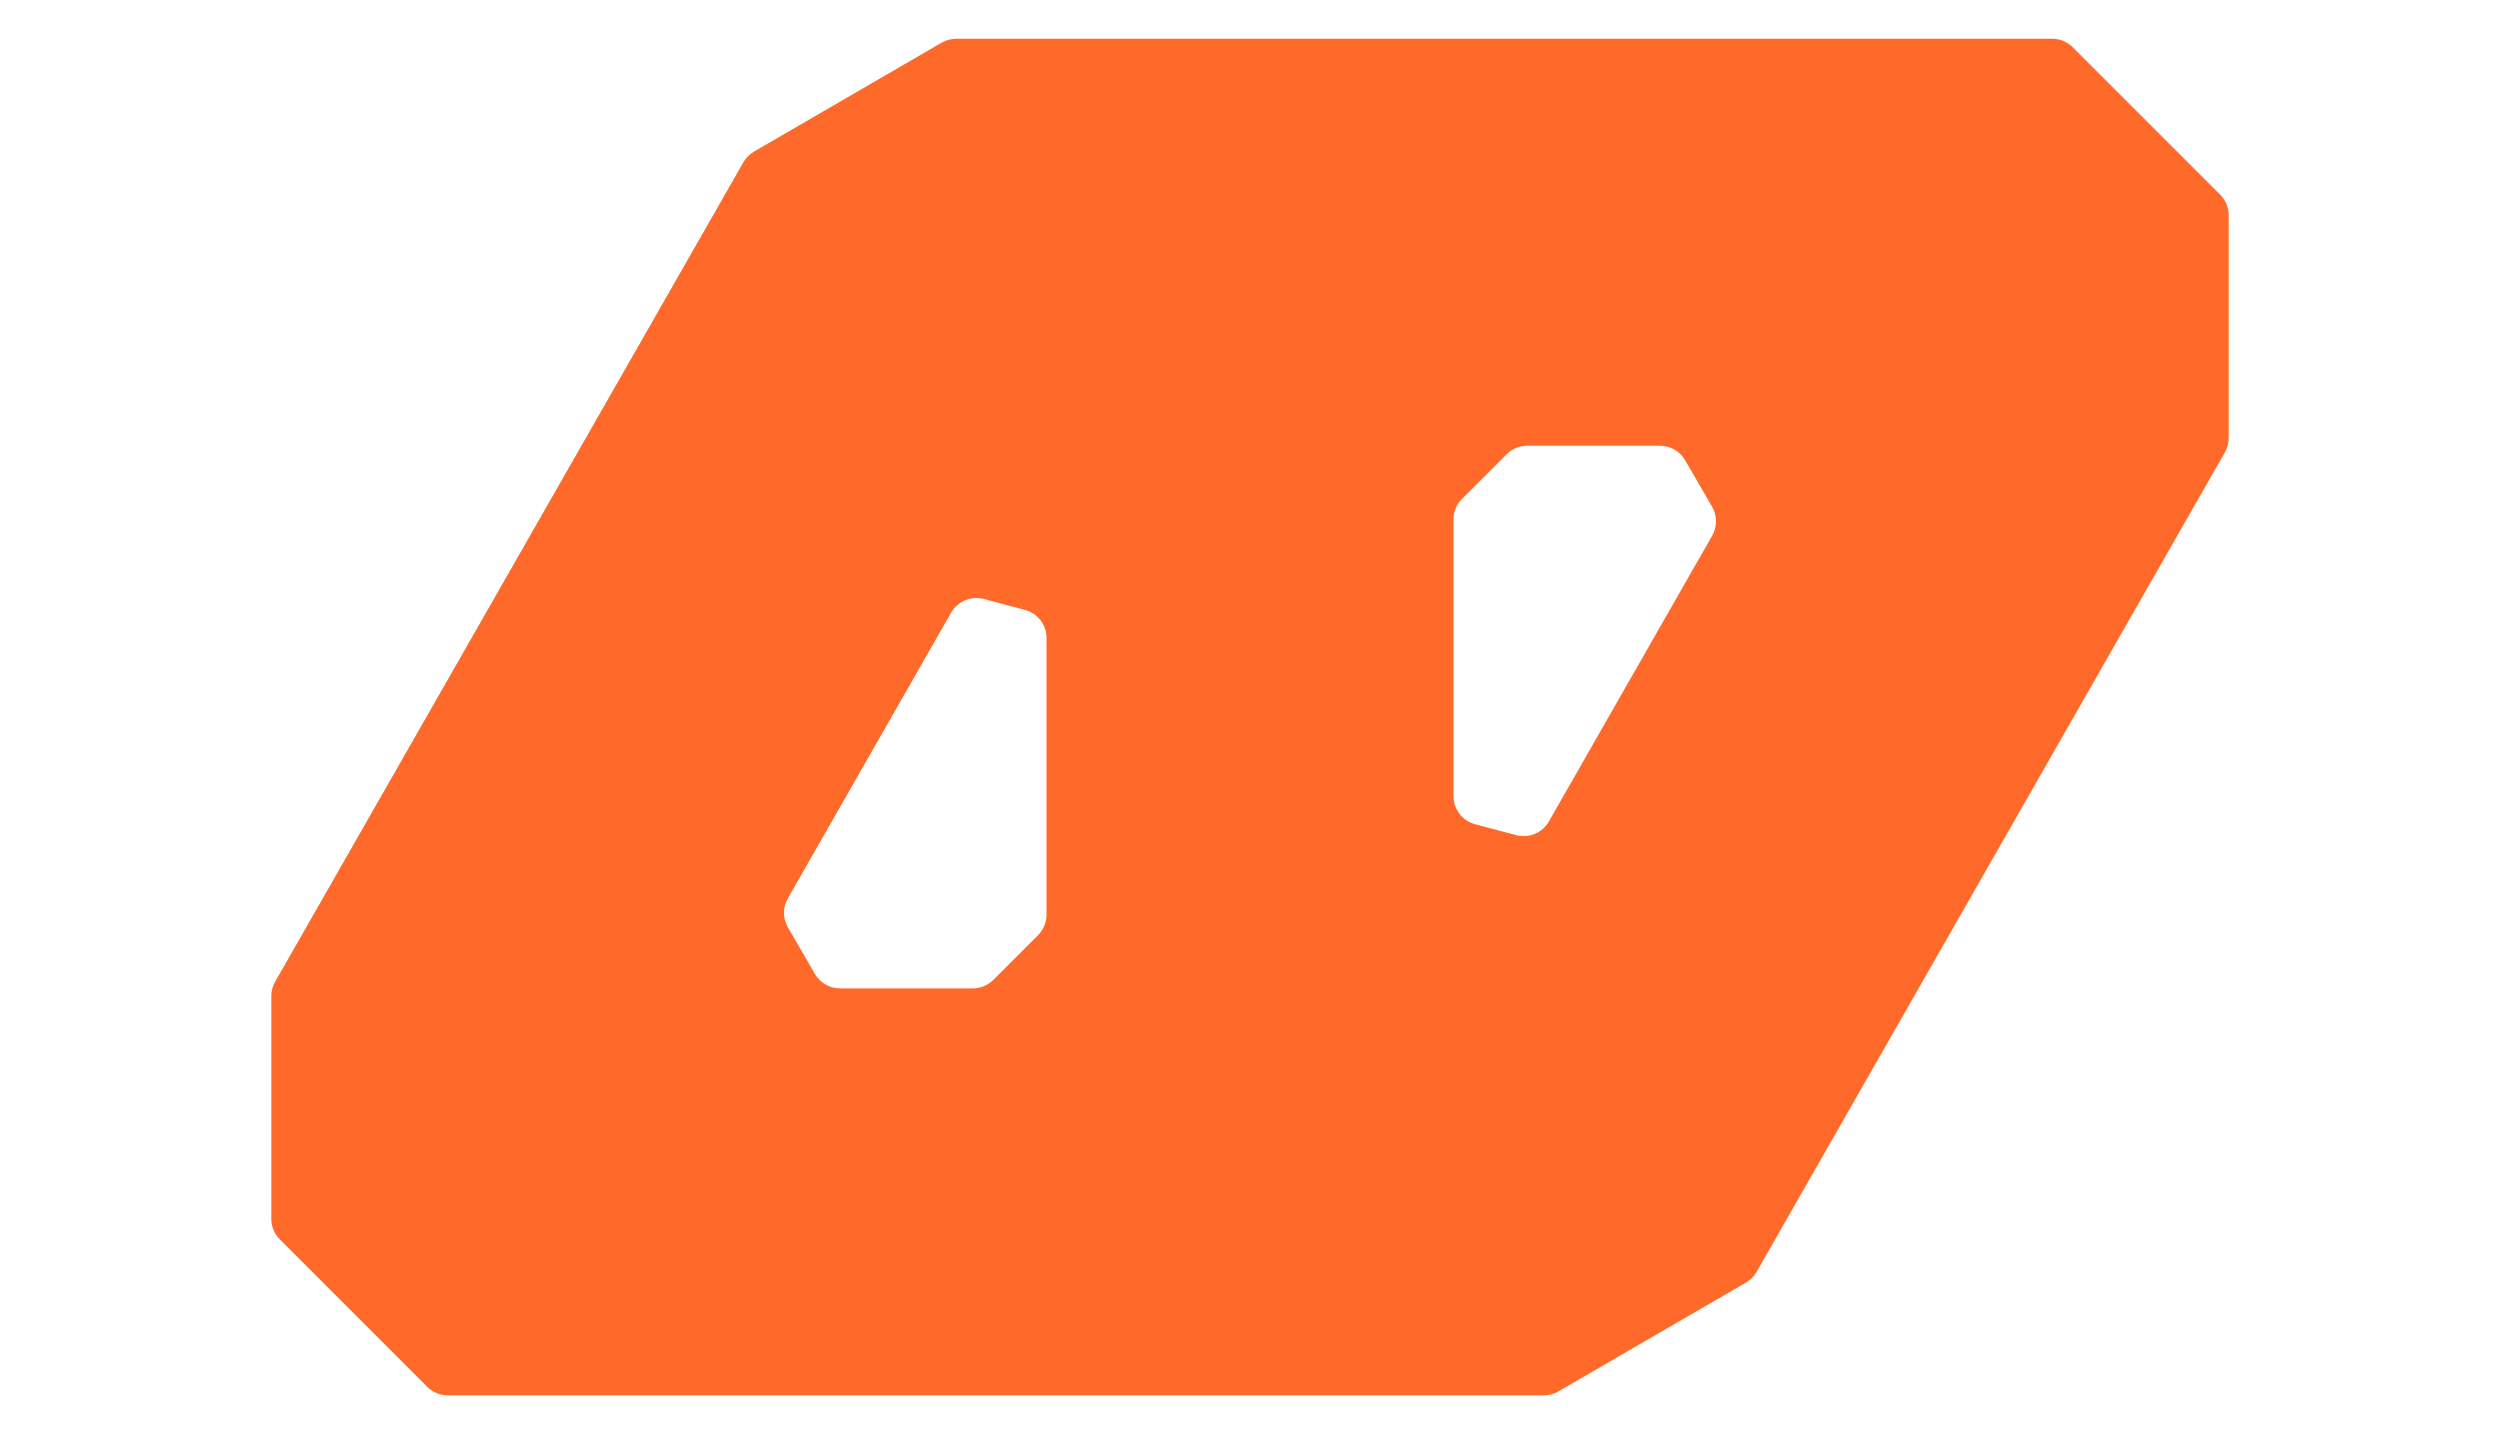
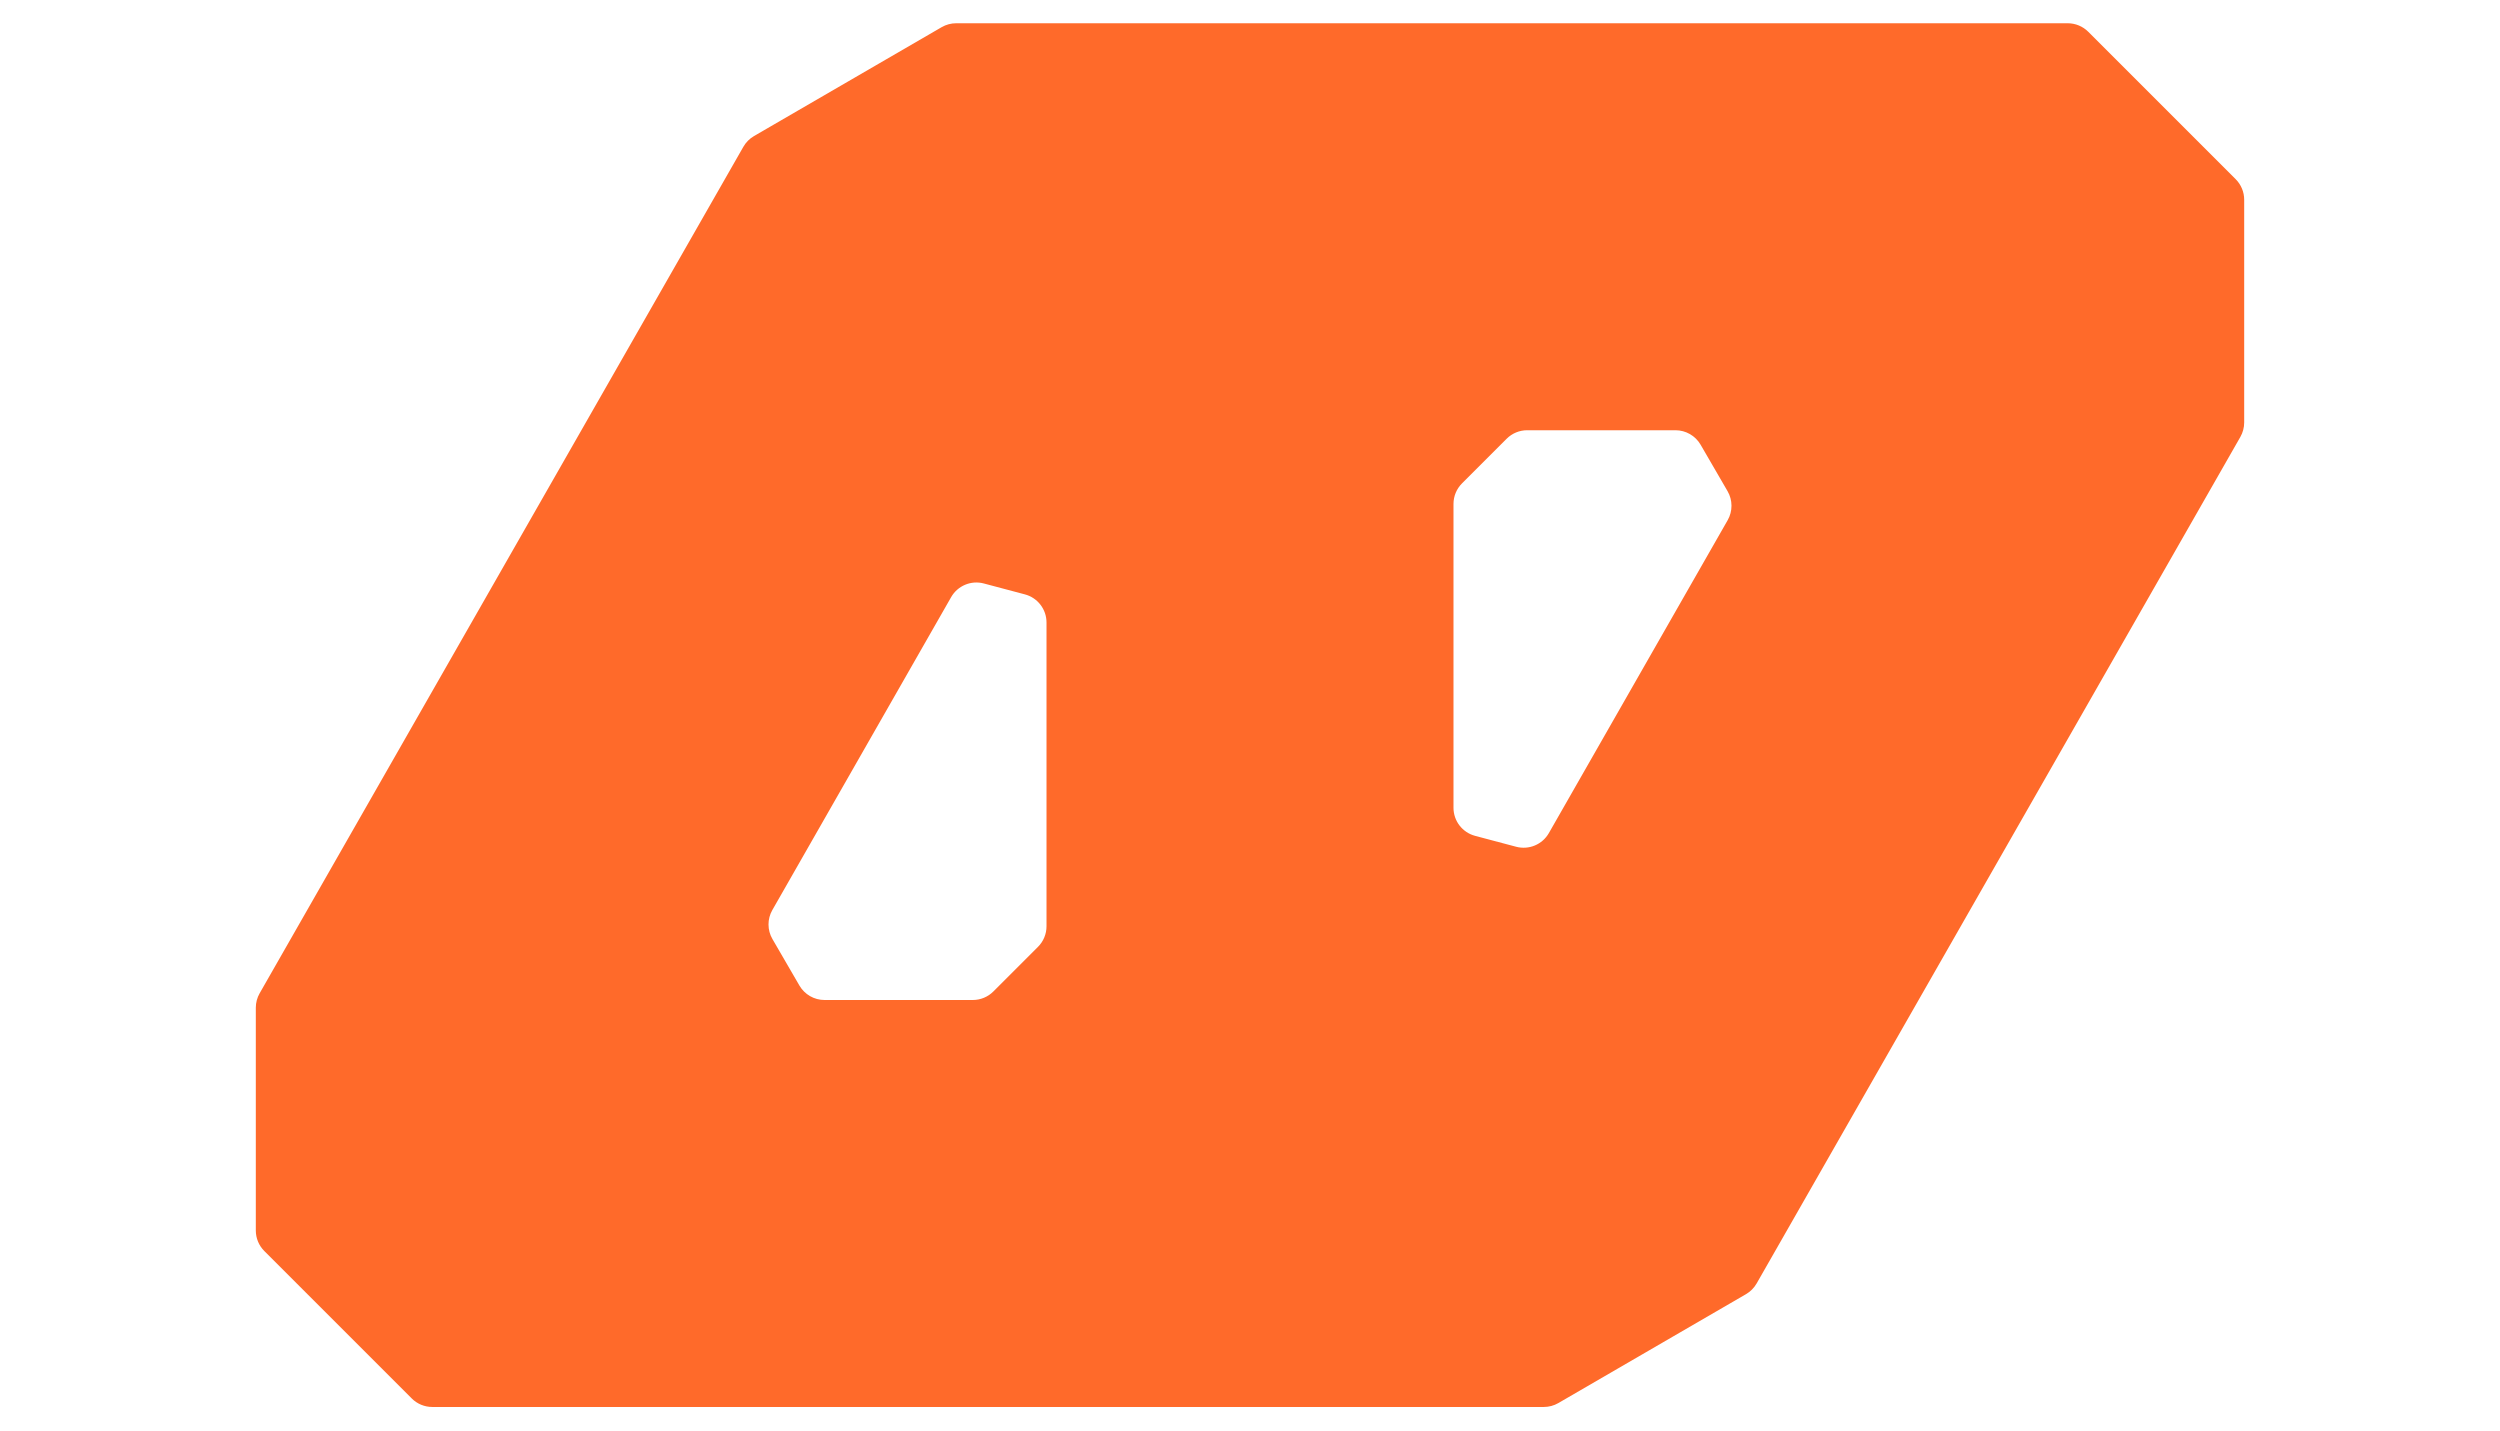
- <svg xmlns="http://www.w3.org/2000/svg" viewBox="-20 -20 1290 740">
-   <path d="M120.000,493.983 L120.000,608.934 A15.000,15.000 0 0 0 124.393,619.541 L200.459,695.607 A15.000,15.000 0 0 0 211.066,700.000 L776.591,700.000 A15.000,15.000 0 0 0 784.120,697.974 L880.926,641.795 A15.000,15.000 0 0 0 886.421,636.264 L1128.024,213.459 A15.000,15.000 0 0 0 1130.000,206.017 L1130.000,91.066 A15.000,15.000 0 0 0 1125.607,80.459 L1049.541,4.393 A15.000,15.000 0 0 0 1038.934,0.000 L473.409,0.000 A15.000,15.000 0 0 0 465.880,2.026 L369.074,58.205 A15.000,15.000 0 0 0 363.579,63.736 L121.976,486.541 A15.000,15.000 0 0 0 120.000,493.983 Z M386.576,458.550 L400.492,482.529 A15.000,15.000 0 0 0 413.465,490.000 L481.967,490.000 A15.000,15.000 0 0 0 492.574,485.607 L515.607,462.574 A15.000,15.000 0 0 0 520.000,451.967 L520.000,309.198 A15.000,15.000 0 0 0 508.850,294.701 L487.657,289.073 A15.000,15.000 0 0 0 470.784,296.128 L386.526,443.579 A15.000,15.000 0 0 0 386.576,458.550 Z M762.343,410.927 L741.150,405.299 A15.000,15.000 0 0 1 730.000,390.802 L730.000,248.033 A15.000,15.000 0 0 1 734.393,237.426 L757.426,214.393 A15.000,15.000 0 0 1 768.033,210.000 L836.535,210.000 A15.000,15.000 0 0 1 849.508,217.471 L863.424,241.450 A15.000,15.000 0 0 1 863.474,256.421 L779.216,403.872 A15.000,15.000 0 0 1 762.343,410.927 Z" fill="#FF6A2A" fill-rule="evenodd" />
+ <svg xmlns="http://www.w3.org/2000/svg" viewBox="-20 -20 2150 1230">
+   <path d="M200.000,846.639 L200.000,1038.223 A25.000,25.000 0 0 0 207.322,1055.901 L334.099,1182.678 A25.000,25.000 0 0 0 351.777,1190.000 L1307.652,1190.000 A25.000,25.000 0 0 0 1320.201,1186.623 L1481.543,1092.992 A25.000,25.000 0 0 0 1490.701,1083.773 L1906.706,355.764 A25.000,25.000 0 0 0 1910.000,343.361 L1910.000,151.777 A25.000,25.000 0 0 0 1902.678,134.099 L1775.901,7.322 A25.000,25.000 0 0 0 1758.223,0.000 L802.348,0.000 A25.000,25.000 0 0 0 789.799,3.377 L628.457,97.008 A25.000,25.000 0 0 0 619.299,106.227 L203.294,834.236 A25.000,25.000 0 0 0 200.000,846.639 Z M644.294,787.584 L667.486,827.548 A25.000,25.000 0 0 0 689.109,840.000 L816.612,840.000 A25.000,25.000 0 0 0 834.289,832.678 L872.678,794.289 A25.000,25.000 0 0 0 880.000,776.612 L880.000,515.331 A25.000,25.000 0 0 0 861.417,491.168 L826.096,481.788 A25.000,25.000 0 0 0 797.973,493.547 L644.210,762.632 A25.000,25.000 0 0 0 644.294,787.584 Z M1283.904,708.212 L1248.583,698.832 A25.000,25.000 0 0 1 1230.000,674.669 L1230.000,413.388 A25.000,25.000 0 0 1 1237.322,395.711 L1275.711,357.322 A25.000,25.000 0 0 1 1293.388,350.000 L1420.891,350.000 A25.000,25.000 0 0 1 1442.514,362.452 L1465.706,402.416 A25.000,25.000 0 0 1 1465.790,427.368 L1312.027,696.453 A25.000,25.000 0 0 1 1283.904,708.212 Z" fill="#FF6A2A" fill-rule="evenodd" />
</svg>
